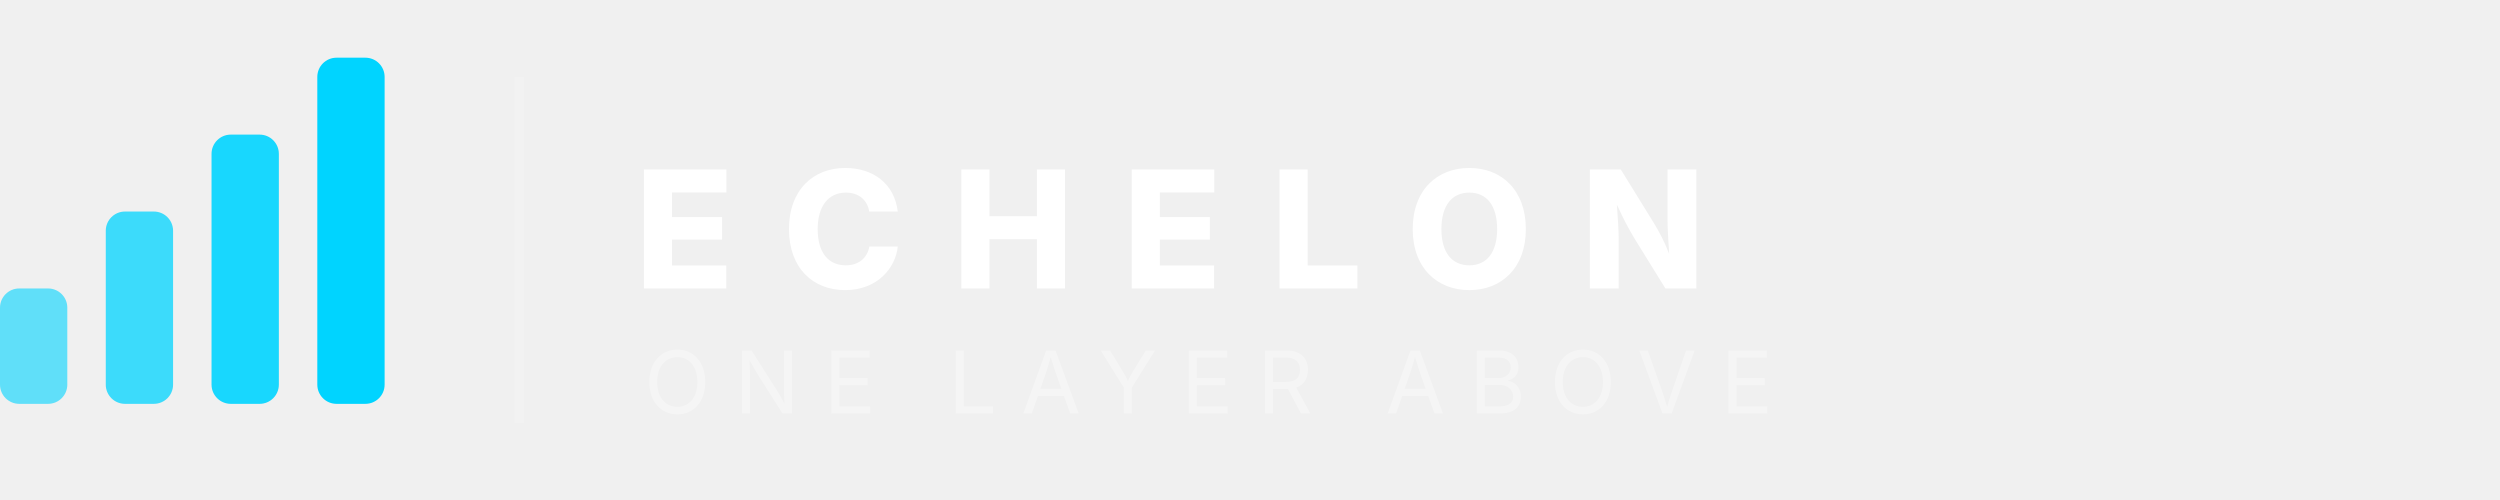
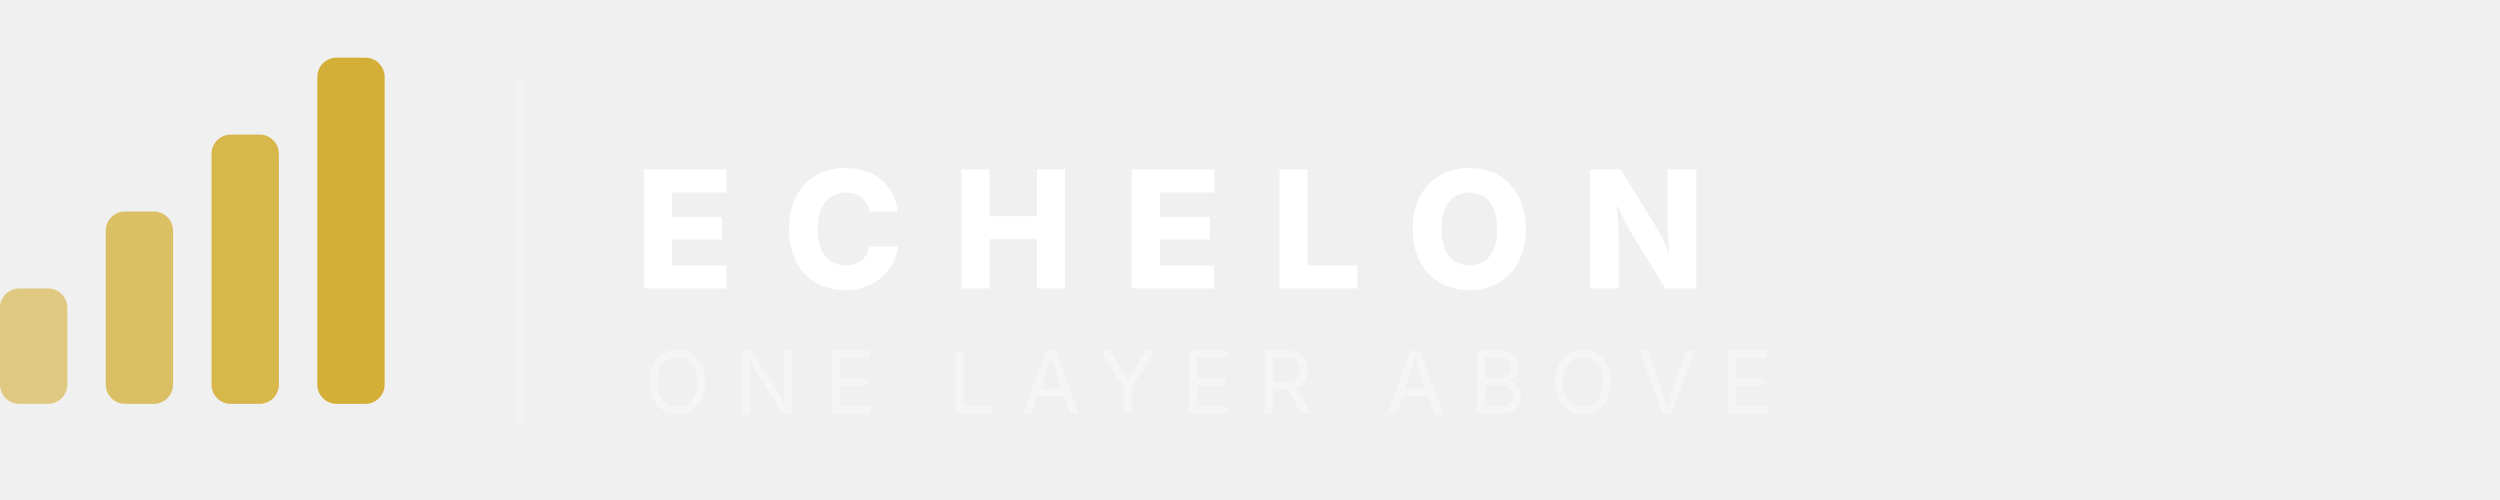
<svg xmlns="http://www.w3.org/2000/svg" viewBox="0 0 260 52" fill="none">
-   <rect x="0" y="30" width="7" height="12" rx="2" fill="#00D4FF" opacity="0.6" />
-   <rect x="11" y="22" width="7" height="20" rx="2" fill="#00D4FF" opacity="0.75" />
-   <rect x="22" y="14" width="7" height="28" rx="2" fill="#00D4FF" opacity="0.9" />
-   <rect x="33" y="6" width="7" height="36" rx="2" fill="#00D4FF" />
+   <rect x="0" y="30" width="7" height="12" rx="2" fill="#D4AF37" opacity="0.6" />
+   <rect x="11" y="22" width="7" height="20" rx="2" fill="#D4AF37" opacity="0.75" />
+   <rect x="22" y="14" width="7" height="28" rx="2" fill="#D4AF37" opacity="0.9" />
+   <rect x="33" y="6" width="7" height="36" rx="2" fill="#D4AF37" />
  <line x1="54" y1="8" x2="54" y2="44" stroke="rgba(255,255,255,0.15)" stroke-width="1" />
  <text x="66" y="30" font-family="'Inter', 'Helvetica Neue', Arial, sans-serif" font-size="17" font-weight="800" letter-spacing="5" fill="#FFFFFF">ECHELON</text>
  <text x="67" y="43" font-family="'Inter', 'Helvetica Neue', Arial, sans-serif" font-size="9" font-weight="400" letter-spacing="2.5" fill="rgba(255,255,255,0.35)">ONE LAYER ABOVE</text>
</svg>
